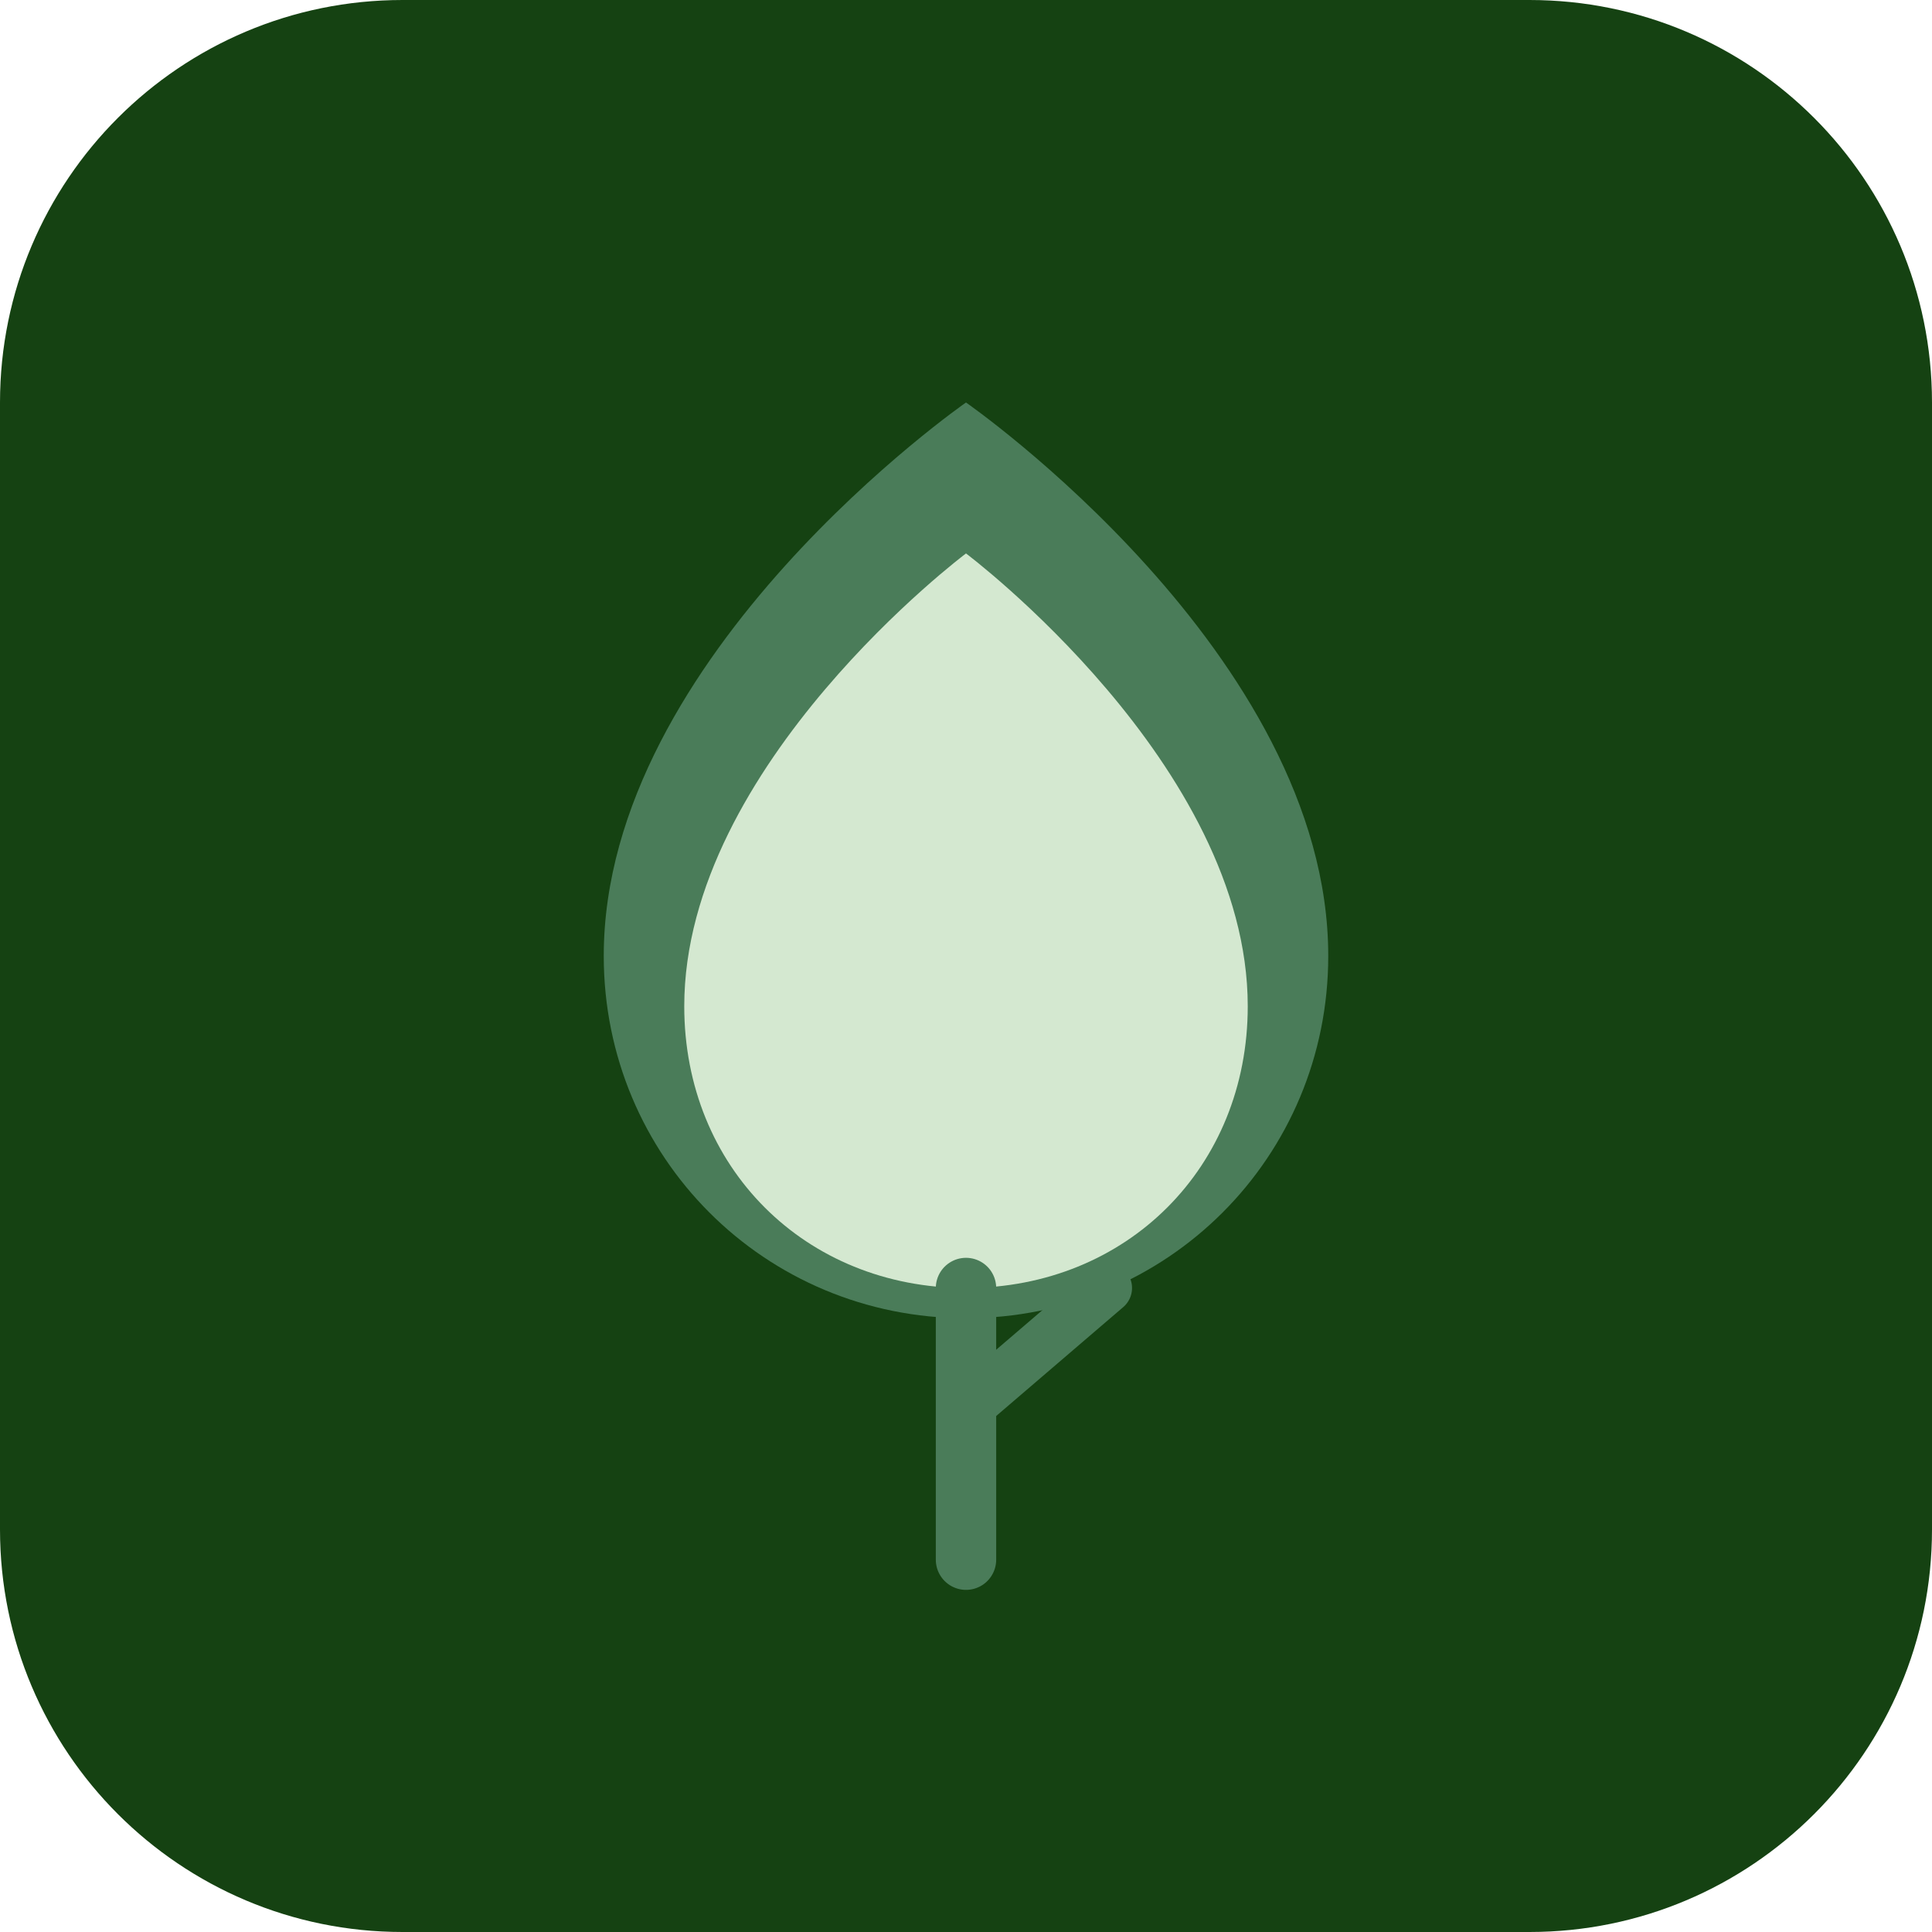
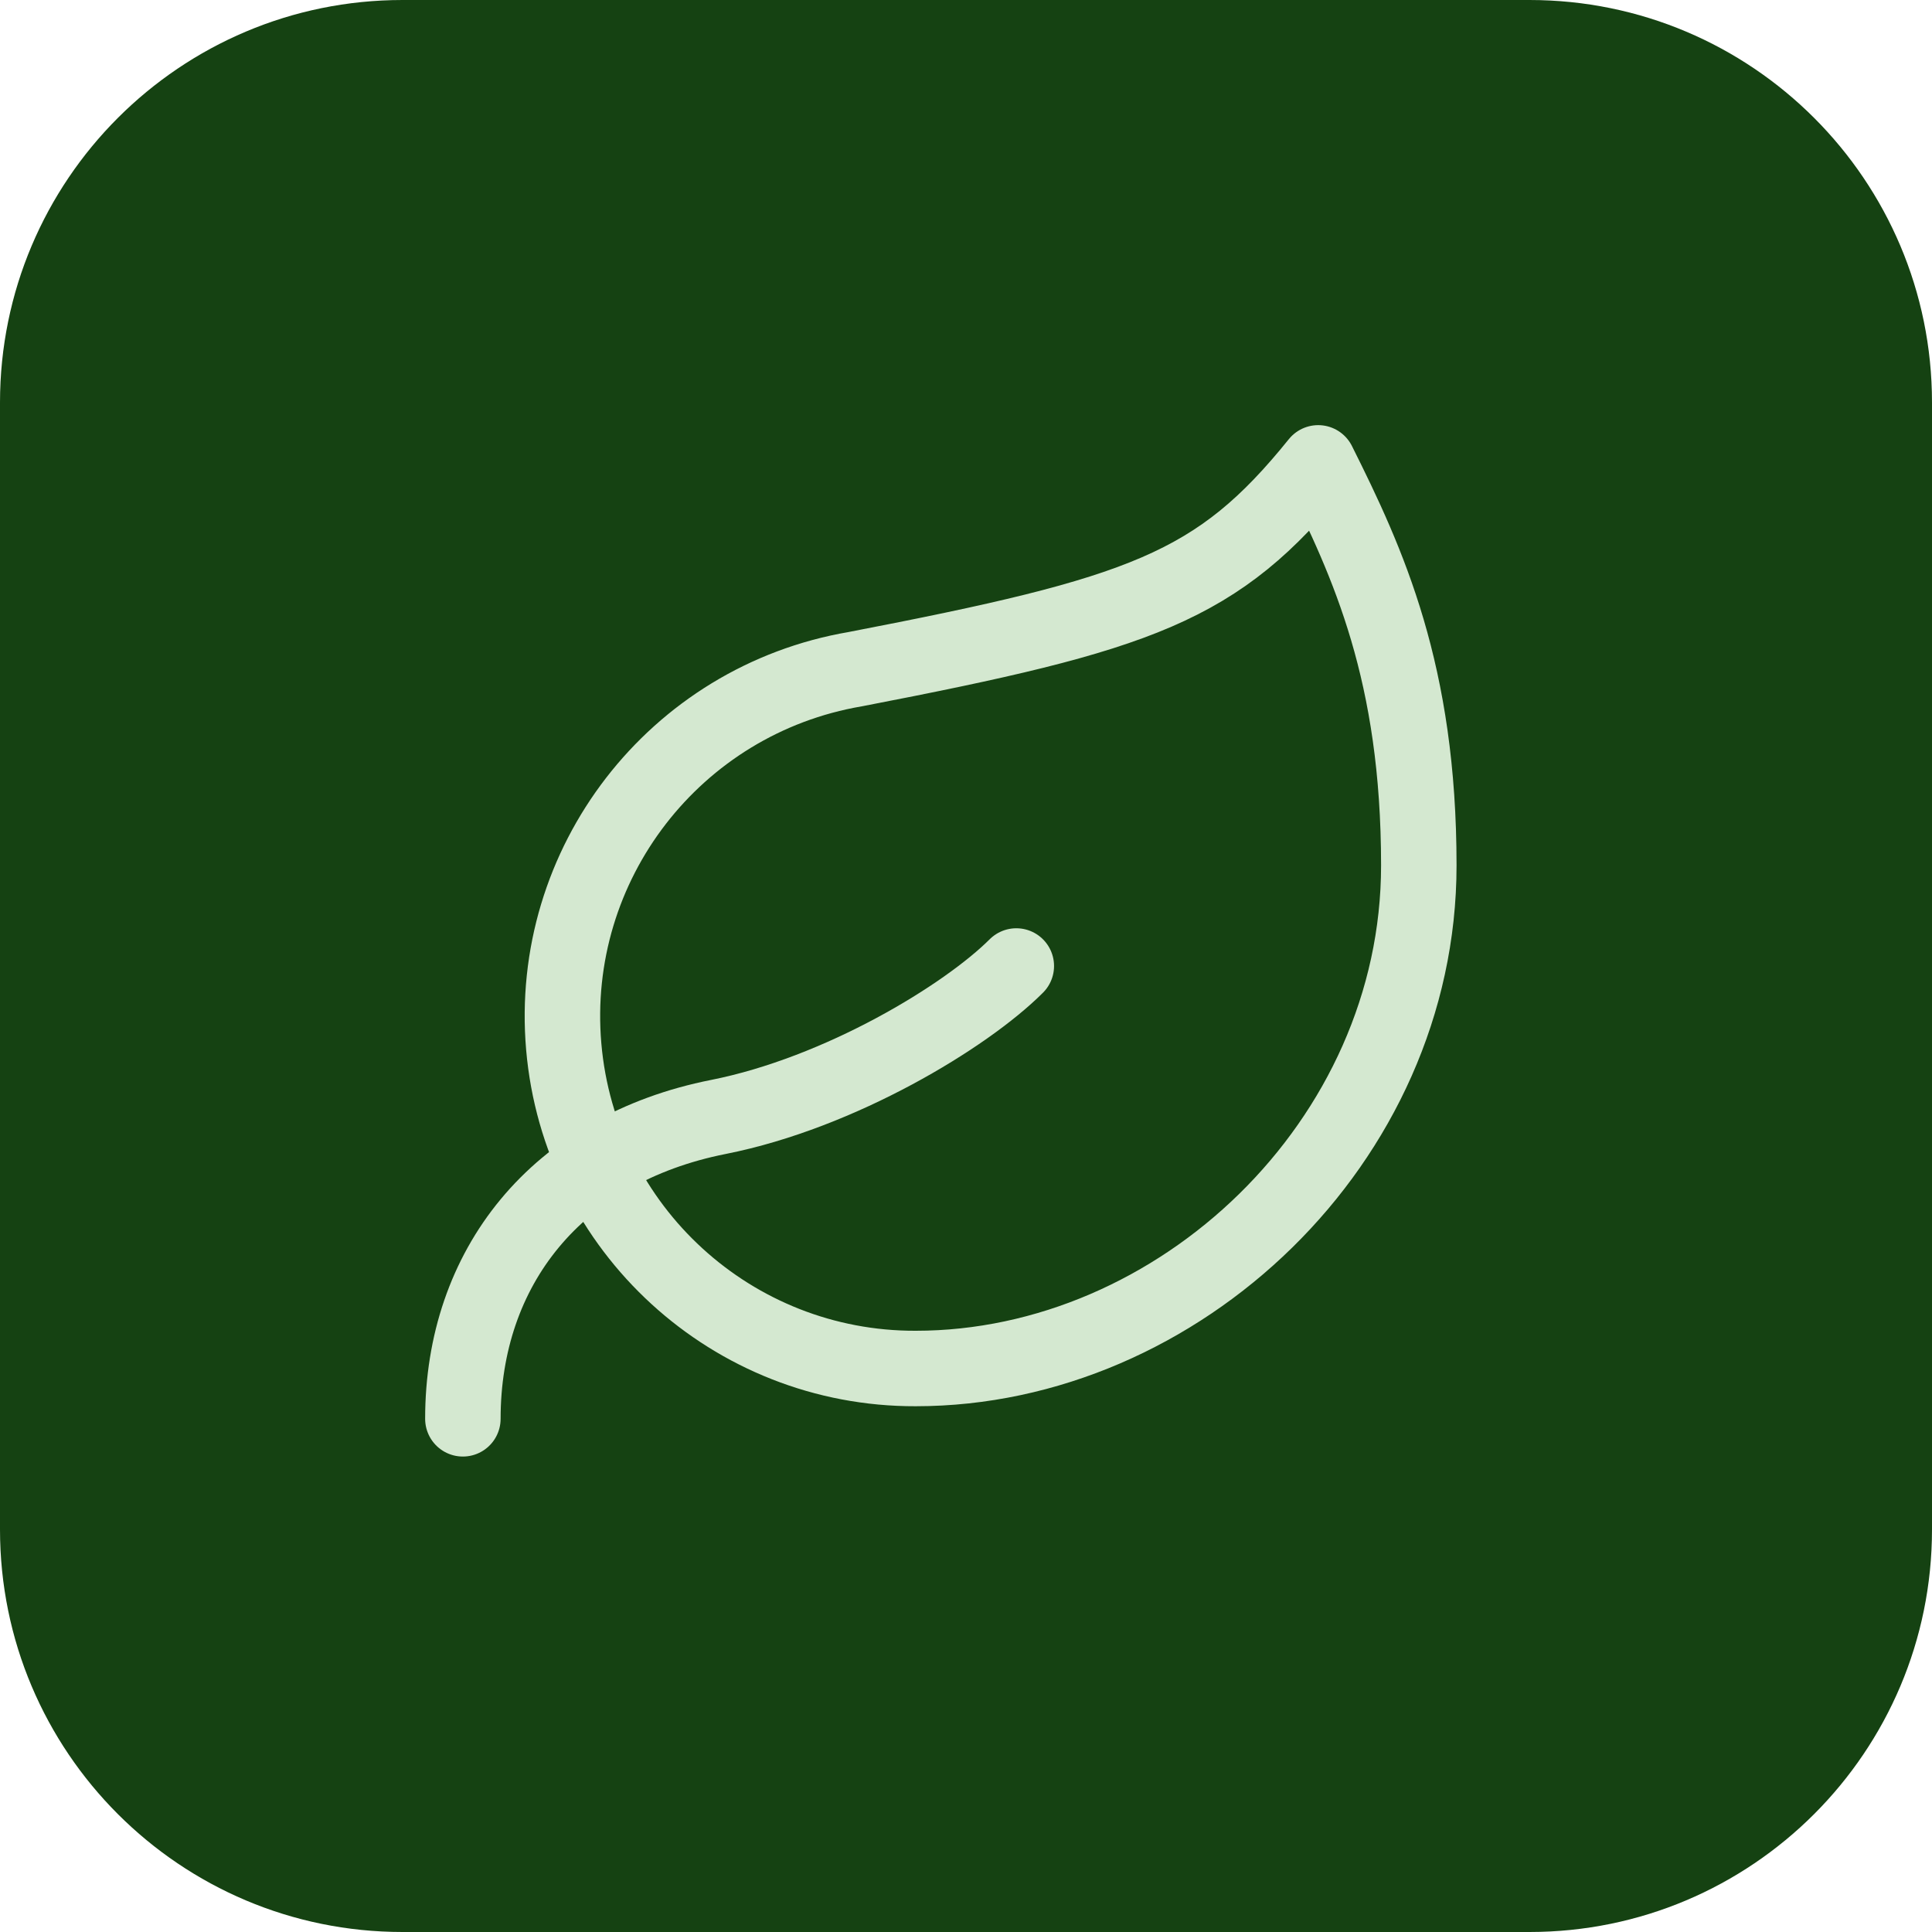
<svg xmlns="http://www.w3.org/2000/svg" viewBox="0 0 192 192">
  <rect width="192" height="192" rx="40" fill="#154212" />
-   <path d="M96 40 C96 40 60 65 60 95 C60 115 76 131 96 131 C116 131 132 115 132 95 C132 65 96 40 96 40Z" fill="#4a7c59" />
-   <path d="M96 55 C96 55 68 76 68 100 C68 116 80 128 96 128 C112 128 124 116 124 100 C124 76 96 55 96 55Z" fill="#d4e8d0" />
-   <line x1="96" y1="128" x2="96" y2="155" stroke="#4a7c59" stroke-width="6" stroke-linecap="round" />
-   <line x1="96" y1="140" x2="110" y2="128" stroke="#4a7c59" stroke-width="5" stroke-linecap="round" />
+   <svg x="36" y="36" width="120" height="120" viewBox="0 0 24 24" fill="none" stroke="#d4e8d0" stroke-width="1.5" stroke-linecap="round" stroke-linejoin="round">
+     <path d="M11 20A7 7 0 0 1 9.8 6.1C15.5 5 17 4.48 19 2c1 2 2 4.18 2 8 0 5.5-4.78 10-10 10z" />
+     <path d="M2 21c0-3 1.85-5.36 5.08-6C9.5 14.52 12 13 13 12" />
+   </svg>
</svg>
